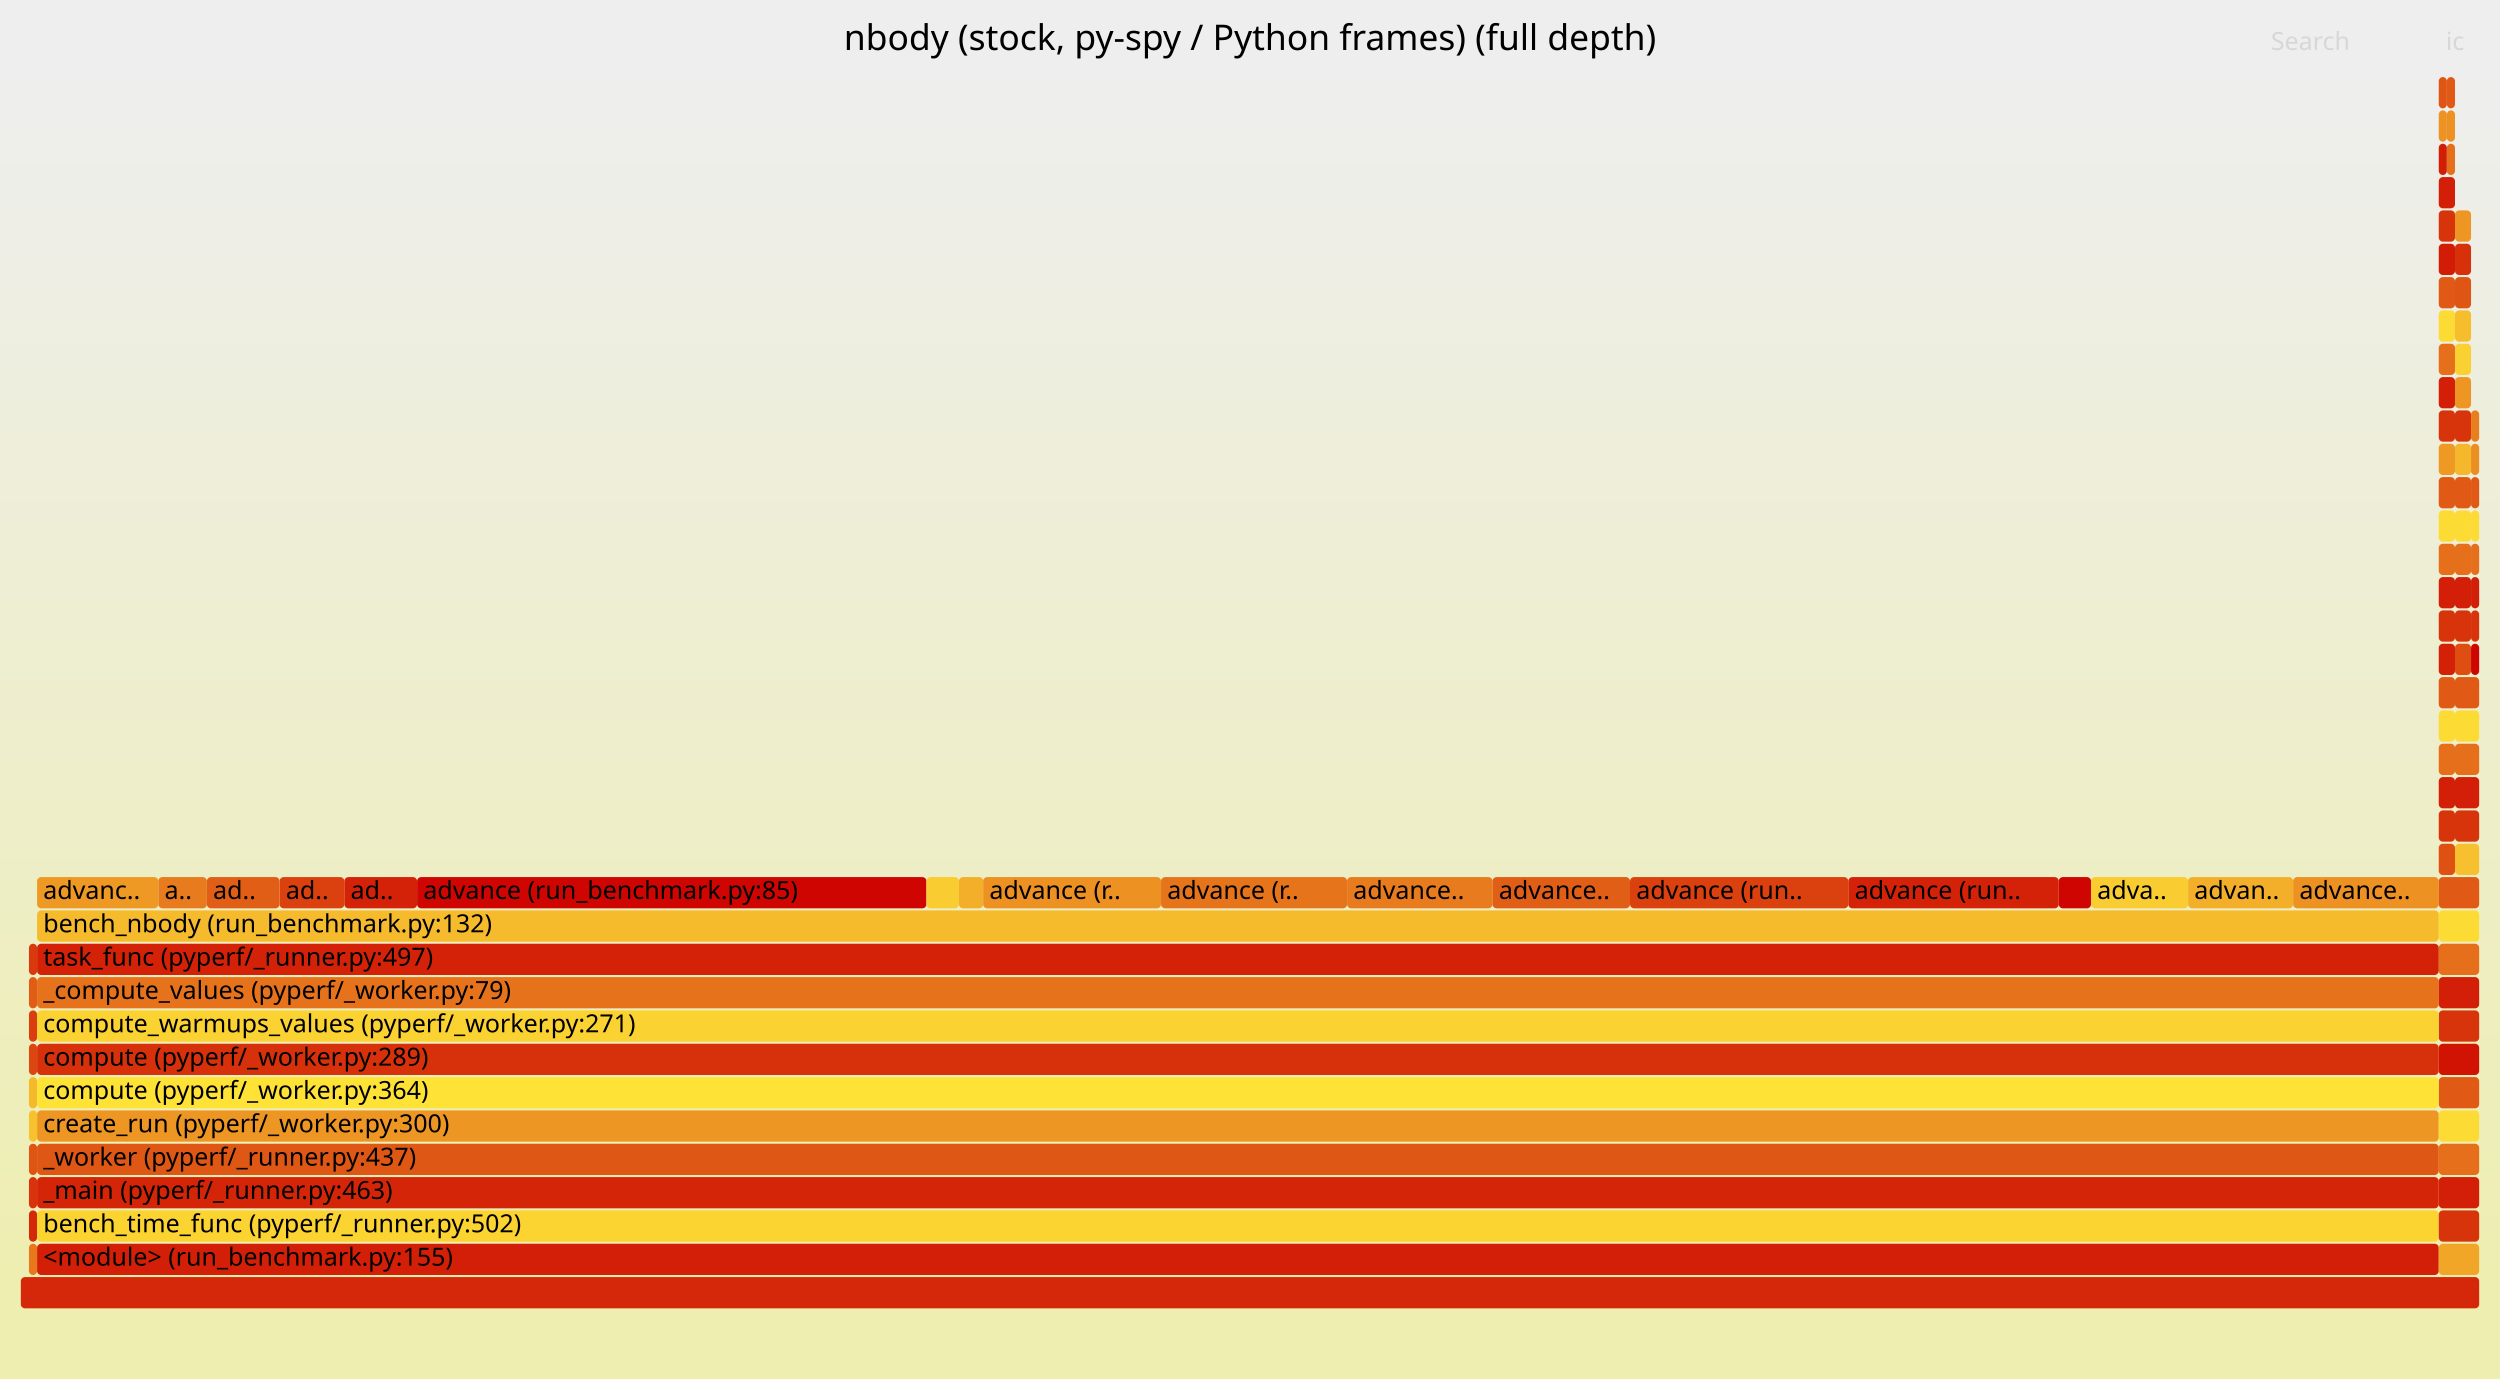
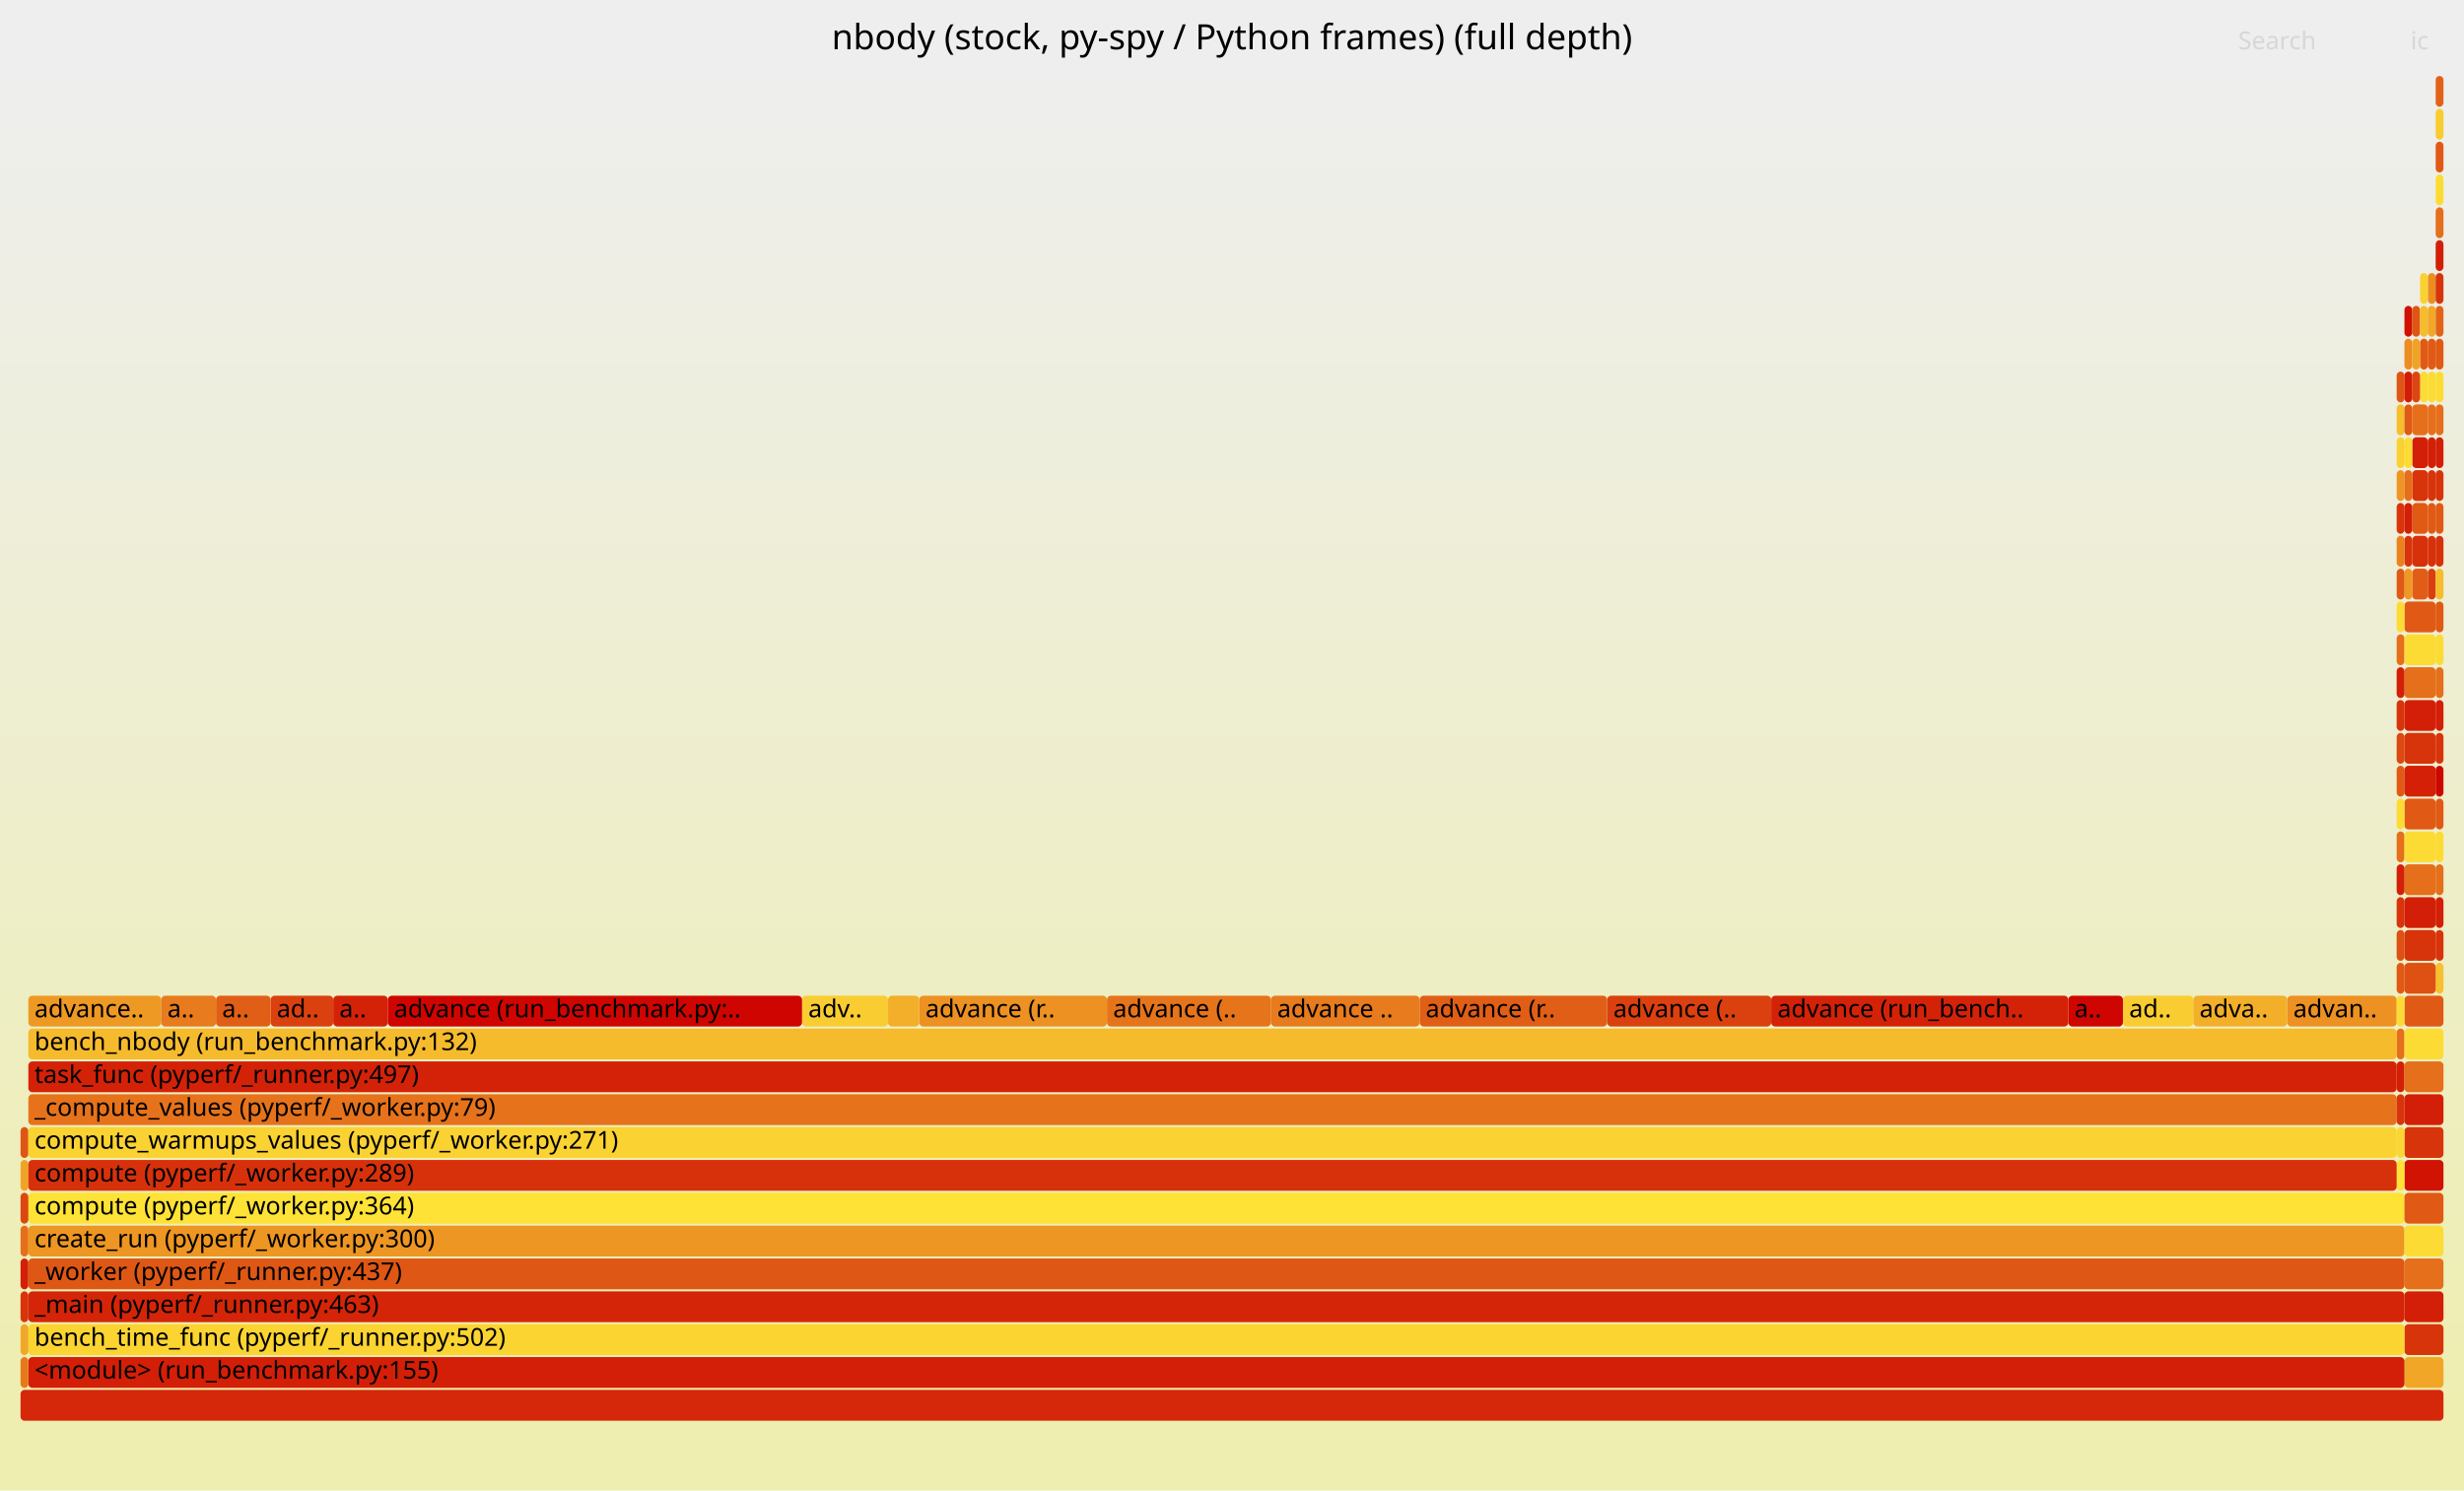
- <svg xmlns="http://www.w3.org/2000/svg" version="1.1" width="1200" height="662" viewBox="0 0 1200 662">
+ <svg xmlns="http://www.w3.org/2000/svg" version="1.1" width="1200" height="726" viewBox="0 0 1200 726">
  <defs>
    <linearGradient id="background" y1="0" y2="1" x1="0" x2="0">
      <stop stop-color="#eeeeee" offset="5%" />
      <stop stop-color="#eeeeb0" offset="95%" />
    </linearGradient>
  </defs>
  <style type="text/css">
	text { font-family:Verdana; font-size:12px; fill:rgb(0,0,0); }
	#search, #ignorecase { opacity:0.1; cursor:pointer; }
	#search:hover, #search.show, #ignorecase:hover, #ignorecase.show { opacity:1; }
	#subtitle { text-anchor:middle; font-color:rgb(160,160,160); }
	#title { text-anchor:middle; font-size:17px}
	#unzoom { cursor:pointer; }
	#frames &gt; *:hover { stroke:black; stroke-width:0.5; cursor:pointer; }
	.hide { display:none; }
	.parent { opacity:0.5; }
</style>
-   <rect x="0.0" y="0" width="1200.0" height="662.0" fill="url(#background)" />
+   <rect x="0.0" y="0" width="1200.0" height="726.0" fill="url(#background)" />
  <text id="title" x="600.00" y="24">nbody (stock, py-spy / Python frames) (full depth)</text>
-   <text id="details" x="10.00" y="645"> </text>
+   <text id="details" x="10.00" y="709"> </text>
  <text id="unzoom" x="10.00" y="24" class="hide">Reset Zoom</text>
  <text id="search" x="1090.00" y="24">Search</text>
  <text id="ignorecase" x="1174.00" y="24">ic</text>
-   <text id="matched" x="1090.00" y="645"> </text>
+   <text id="matched" x="1090.00" y="709"> </text>
  <g id="frames">
    <g>
-       <rect x="1170.6" y="133" width="7.8" height="15.0" fill="rgb(224,90,21)" rx="2" ry="2" />
-       <text x="1173.59" y="143.5" />
-     </g>
-     <g>
-       <rect x="1170.6" y="341" width="7.8" height="15.0" fill="rgb(252,220,52)" rx="2" ry="2" />
-       <text x="1173.59" y="351.5" />
-     </g>
-     <g>
-       <rect x="13.9" y="581" width="3.9" height="15.0" fill="rgb(213,40,9)" rx="2" ry="2" />
-       <text x="16.88" y="591.5" />
-     </g>
-     <g>
-       <rect x="134.2" y="421" width="31.1" height="15.0" fill="rgb(219,64,15)" rx="2" ry="2" />
-       <text x="137.21" y="431.5">ad..</text>
-     </g>
-     <g>
-       <rect x="1178.4" y="117" width="7.7" height="15.0" fill="rgb(215,49,11)" rx="2" ry="2" />
-       <text x="1181.36" y="127.5" />
-     </g>
-     <g>
-       <rect x="1170.6" y="69" width="3.9" height="15.0" fill="rgb(211,30,7)" rx="2" ry="2" />
-       <text x="1173.59" y="79.5" />
-     </g>
-     <g>
-       <rect x="1170.6" y="165" width="7.8" height="15.0" fill="rgb(229,111,26)" rx="2" ry="2" />
-       <text x="1173.59" y="175.5" />
-     </g>
-     <g>
-       <rect x="1170.6" y="101" width="7.8" height="15.0" fill="rgb(216,52,12)" rx="2" ry="2" />
-       <text x="1173.59" y="111.5" />
-     </g>
-     <g>
-       <rect x="1170.6" y="277" width="7.8" height="15.0" fill="rgb(211,31,7)" rx="2" ry="2" />
-       <text x="1173.59" y="287.5" />
-     </g>
-     <g>
-       <rect x="1170.6" y="453" width="19.4" height="15.0" fill="rgb(229,111,26)" rx="2" ry="2" />
-       <text x="1173.59" y="463.5" />
-     </g>
-     <g>
-       <rect x="1170.6" y="501" width="19.4" height="15.0" fill="rgb(209,19,4)" rx="2" ry="2" />
-       <text x="1173.59" y="511.5" />
-     </g>
-     <g>
-       <rect x="1178.4" y="293" width="7.7" height="15.0" fill="rgb(216,52,12)" rx="2" ry="2" />
-       <text x="1181.36" y="303.5" />
-     </g>
-     <g>
-       <rect x="13.9" y="597" width="3.9" height="15.0" fill="rgb(231,120,28)" rx="2" ry="2" />
-       <text x="16.88" y="607.5" />
-     </g>
-     <g>
-       <rect x="1170.6" y="53" width="3.9" height="15.0" fill="rgb(237,147,35)" rx="2" ry="2" />
-       <text x="1173.59" y="63.5" />
-     </g>
-     <g>
-       <rect x="1170.6" y="517" width="19.4" height="15.0" fill="rgb(224,90,21)" rx="2" ry="2" />
-       <text x="1173.59" y="527.5" />
-     </g>
-     <g>
-       <rect x="1186.1" y="293" width="3.9" height="15.0" fill="rgb(216,52,12)" rx="2" ry="2" />
-       <text x="1189.12" y="303.5" />
-     </g>
-     <g>
-       <rect x="17.8" y="469" width="1152.8" height="15.0" fill="rgb(230,115,27)" rx="2" ry="2" />
-       <text x="20.76" y="479.5">_compute_values (pyperf/_worker.py:79)</text>
-     </g>
-     <g>
-       <rect x="17.8" y="533" width="1152.8" height="15.0" fill="rgb(237,150,35)" rx="2" ry="2" />
-       <text x="20.76" y="543.5">create_run (pyperf/_worker.py:300)</text>
-     </g>
-     <g>
-       <rect x="13.9" y="533" width="3.9" height="15.0" fill="rgb(247,194,46)" rx="2" ry="2" />
-       <text x="16.88" y="543.5" />
-     </g>
-     <g>
-       <rect x="200.2" y="421" width="244.5" height="15.0" fill="rgb(206,5,1)" rx="2" ry="2" />
-       <text x="203.20" y="431.5">advance (run_benchmark.py:85)</text>
-     </g>
-     <g>
-       <rect x="557.3" y="421" width="89.3" height="15.0" fill="rgb(230,116,27)" rx="2" ry="2" />
-       <text x="560.30" y="431.5">advance (r..</text>
-     </g>
-     <g>
-       <rect x="782.4" y="421" width="104.8" height="15.0" fill="rgb(219,64,15)" rx="2" ry="2" />
-       <text x="785.43" y="431.5">advance (run..</text>
-     </g>
-     <g>
-       <rect x="471.9" y="421" width="85.4" height="15.0" fill="rgb(236,145,34)" rx="2" ry="2" />
-       <text x="474.91" y="431.5">advance (r..</text>
-     </g>
-     <g>
-       <rect x="988.2" y="421" width="15.5" height="15.0" fill="rgb(206,5,1)" rx="2" ry="2" />
-       <text x="991.16" y="431.5" />
-     </g>
-     <g>
-       <rect x="1170.6" y="325" width="7.8" height="15.0" fill="rgb(224,90,21)" rx="2" ry="2" />
-       <text x="1173.59" y="335.5" />
-     </g>
-     <g>
-       <rect x="1170.6" y="549" width="19.4" height="15.0" fill="rgb(229,111,26)" rx="2" ry="2" />
-       <text x="1173.59" y="559.5" />
-     </g>
-     <g>
-       <rect x="13.9" y="469" width="3.9" height="15.0" fill="rgb(225,93,22)" rx="2" ry="2" />
-       <text x="16.88" y="479.5" />
-     </g>
-     <g>
-       <rect x="17.8" y="437" width="1152.8" height="15.0" fill="rgb(245,187,44)" rx="2" ry="2" />
-       <text x="20.76" y="447.5">bench_nbody (run_benchmark.py:132)</text>
-     </g>
-     <g>
-       <rect x="13.9" y="517" width="3.9" height="15.0" fill="rgb(245,185,44)" rx="2" ry="2" />
-       <text x="16.88" y="527.5" />
-     </g>
-     <g>
-       <rect x="1186.1" y="229" width="3.9" height="15.0" fill="rgb(224,90,21)" rx="2" ry="2" />
-       <text x="1189.12" y="239.5" />
-     </g>
-     <g>
-       <rect x="1100.7" y="421" width="69.9" height="15.0" fill="rgb(236,145,34)" rx="2" ry="2" />
-       <text x="1103.72" y="431.5">advance..</text>
-     </g>
-     <g>
-       <rect x="1178.4" y="325" width="11.6" height="15.0" fill="rgb(224,90,21)" rx="2" ry="2" />
-       <text x="1181.36" y="335.5" />
-     </g>
-     <g>
-       <rect x="460.3" y="421" width="11.6" height="15.0" fill="rgb(243,175,41)" rx="2" ry="2" />
-       <text x="463.26" y="431.5" />
-     </g>
-     <g>
-       <rect x="17.8" y="597" width="1152.8" height="15.0" fill="rgb(211,31,7)" rx="2" ry="2" />
-       <text x="20.76" y="607.5">&lt;module&gt; (run_benchmark.py:155)</text>
-     </g>
-     <g>
-       <rect x="1170.6" y="389" width="7.8" height="15.0" fill="rgb(216,52,12)" rx="2" ry="2" />
-       <text x="1173.59" y="399.5" />
-     </g>
-     <g>
-       <rect x="1178.4" y="309" width="7.7" height="15.0" fill="rgb(222,78,18)" rx="2" ry="2" />
-       <text x="1181.36" y="319.5" />
-     </g>
-     <g>
-       <rect x="1186.1" y="245" width="3.9" height="15.0" fill="rgb(252,220,52)" rx="2" ry="2" />
-       <text x="1189.12" y="255.5" />
-     </g>
-     <g>
-       <rect x="1178.4" y="373" width="11.6" height="15.0" fill="rgb(211,31,7)" rx="2" ry="2" />
-       <text x="1181.36" y="383.5" />
-     </g>
-     <g>
-       <rect x="887.2" y="421" width="101.0" height="15.0" fill="rgb(212,34,8)" rx="2" ry="2" />
-       <text x="890.24" y="431.5">advance (run..</text>
-     </g>
-     <g>
-       <rect x="1170.6" y="229" width="7.8" height="15.0" fill="rgb(224,90,21)" rx="2" ry="2" />
-       <text x="1173.59" y="239.5" />
-     </g>
-     <g>
-       <rect x="13.9" y="565" width="3.9" height="15.0" fill="rgb(216,51,12)" rx="2" ry="2" />
-       <text x="16.88" y="575.5" />
-     </g>
-     <g>
-       <rect x="1174.5" y="53" width="3.9" height="15.0" fill="rgb(236,145,34)" rx="2" ry="2" />
-       <text x="1177.47" y="63.5" />
-     </g>
-     <g>
-       <rect x="17.8" y="549" width="1152.8" height="15.0" fill="rgb(223,87,20)" rx="2" ry="2" />
-       <text x="20.76" y="559.5">_worker (pyperf/_runner.py:437)</text>
-     </g>
-     <g>
-       <rect x="1170.6" y="485" width="19.4" height="15.0" fill="rgb(216,52,12)" rx="2" ry="2" />
-       <text x="1173.59" y="495.5" />
-     </g>
-     <g>
-       <rect x="1178.4" y="277" width="7.7" height="15.0" fill="rgb(211,31,7)" rx="2" ry="2" />
-       <text x="1181.36" y="287.5" />
-     </g>
-     <g>
-       <rect x="1170.6" y="469" width="19.4" height="15.0" fill="rgb(211,31,7)" rx="2" ry="2" />
-       <text x="1173.59" y="479.5" />
-     </g>
-     <g>
-       <rect x="1178.4" y="389" width="11.6" height="15.0" fill="rgb(216,52,12)" rx="2" ry="2" />
-       <text x="1181.36" y="399.5" />
-     </g>
-     <g>
-       <rect x="1170.6" y="373" width="7.8" height="15.0" fill="rgb(211,31,7)" rx="2" ry="2" />
-       <text x="1173.59" y="383.5" />
-     </g>
-     <g>
-       <rect x="17.8" y="565" width="1152.8" height="15.0" fill="rgb(213,37,8)" rx="2" ry="2" />
-       <text x="20.76" y="575.5">_main (pyperf/_runner.py:463)</text>
-     </g>
-     <g>
-       <rect x="1178.4" y="133" width="7.7" height="15.0" fill="rgb(223,86,20)" rx="2" ry="2" />
-       <text x="1181.36" y="143.5" />
-     </g>
-     <g>
-       <rect x="13.9" y="485" width="3.9" height="15.0" fill="rgb(218,62,14)" rx="2" ry="2" />
-       <text x="16.88" y="495.5" />
-     </g>
-     <g>
-       <rect x="1178.4" y="261" width="7.7" height="15.0" fill="rgb(229,111,26)" rx="2" ry="2" />
-       <text x="1181.36" y="271.5" />
-     </g>
-     <g>
-       <rect x="17.8" y="501" width="1152.8" height="15.0" fill="rgb(215,49,11)" rx="2" ry="2" />
-       <text x="20.76" y="511.5">compute (pyperf/_worker.py:289)</text>
-     </g>
-     <g>
-       <rect x="76.0" y="421" width="23.3" height="15.0" fill="rgb(231,123,29)" rx="2" ry="2" />
-       <text x="78.99" y="431.5">a..</text>
-     </g>
-     <g>
-       <rect x="1170.6" y="197" width="7.8" height="15.0" fill="rgb(216,52,12)" rx="2" ry="2" />
-       <text x="1173.59" y="207.5" />
-     </g>
-     <g>
-       <rect x="1178.4" y="245" width="7.7" height="15.0" fill="rgb(252,220,52)" rx="2" ry="2" />
-       <text x="1181.36" y="255.5" />
-     </g>
-     <g>
-       <rect x="1178.4" y="213" width="7.7" height="15.0" fill="rgb(245,184,44)" rx="2" ry="2" />
-       <text x="1181.36" y="223.5" />
-     </g>
-     <g>
-       <rect x="1170.6" y="437" width="19.4" height="15.0" fill="rgb(252,220,52)" rx="2" ry="2" />
-       <text x="1173.59" y="447.5" />
-     </g>
-     <g>
-       <rect x="646.6" y="421" width="69.8" height="15.0" fill="rgb(231,123,29)" rx="2" ry="2" />
-       <text x="649.58" y="431.5">advance..</text>
-     </g>
-     <g>
-       <rect x="1178.4" y="165" width="7.7" height="15.0" fill="rgb(250,209,50)" rx="2" ry="2" />
-       <text x="1181.36" y="175.5" />
-     </g>
-     <g>
-       <rect x="17.8" y="453" width="1152.8" height="15.0" fill="rgb(212,34,8)" rx="2" ry="2" />
-       <text x="20.76" y="463.5">task_func (pyperf/_runner.py:497)</text>
-     </g>
-     <g>
-       <rect x="1178.4" y="341" width="11.6" height="15.0" fill="rgb(252,220,52)" rx="2" ry="2" />
-       <text x="1181.36" y="351.5" />
-     </g>
-     <g>
-       <rect x="1170.6" y="85" width="7.8" height="15.0" fill="rgb(211,31,7)" rx="2" ry="2" />
-       <text x="1173.59" y="95.5" />
-     </g>
-     <g>
-       <rect x="1170.6" y="405" width="7.8" height="15.0" fill="rgb(222,81,19)" rx="2" ry="2" />
-       <text x="1173.59" y="415.5" />
-     </g>
-     <g>
-       <rect x="1186.1" y="277" width="3.9" height="15.0" fill="rgb(211,31,7)" rx="2" ry="2" />
-       <text x="1189.12" y="287.5" />
-     </g>
-     <g>
-       <rect x="1174.5" y="69" width="3.9" height="15.0" fill="rgb(229,111,26)" rx="2" ry="2" />
-       <text x="1177.47" y="79.5" />
-     </g>
-     <g>
-       <rect x="1186.1" y="309" width="3.9" height="15.0" fill="rgb(206,6,1)" rx="2" ry="2" />
-       <text x="1189.12" y="319.5" />
-     </g>
-     <g>
-       <rect x="1170.6" y="357" width="7.8" height="15.0" fill="rgb(229,111,26)" rx="2" ry="2" />
-       <text x="1173.59" y="367.5" />
-     </g>
-     <g>
-       <rect x="1170.6" y="245" width="7.8" height="15.0" fill="rgb(252,220,52)" rx="2" ry="2" />
-       <text x="1173.59" y="255.5" />
-     </g>
-     <g>
-       <rect x="1186.1" y="261" width="3.9" height="15.0" fill="rgb(229,111,26)" rx="2" ry="2" />
-       <text x="1189.12" y="271.5" />
-     </g>
-     <g>
-       <rect x="1170.6" y="261" width="7.8" height="15.0" fill="rgb(229,111,26)" rx="2" ry="2" />
-       <text x="1173.59" y="271.5" />
-     </g>
-     <g>
-       <rect x="17.8" y="485" width="1152.8" height="15.0" fill="rgb(250,210,50)" rx="2" ry="2" />
-       <text x="20.76" y="495.5">compute_warmups_values (pyperf/_worker.py:271)</text>
-     </g>
-     <g>
-       <rect x="1170.6" y="37" width="3.9" height="15.0" fill="rgb(223,85,20)" rx="2" ry="2" />
-       <text x="1173.59" y="47.5" />
-     </g>
-     <g>
-       <rect x="444.7" y="421" width="15.6" height="15.0" fill="rgb(249,205,49)" rx="2" ry="2" />
-       <text x="447.74" y="431.5" />
-     </g>
-     <g>
-       <rect x="1174.5" y="37" width="3.9" height="15.0" fill="rgb(224,90,21)" rx="2" ry="2" />
-       <text x="1177.47" y="47.5" />
-     </g>
-     <g>
-       <rect x="1178.4" y="197" width="7.7" height="15.0" fill="rgb(216,52,12)" rx="2" ry="2" />
-       <text x="1181.36" y="207.5" />
-     </g>
-     <g>
-       <rect x="1186.1" y="197" width="3.9" height="15.0" fill="rgb(232,127,30)" rx="2" ry="2" />
-       <text x="1189.12" y="207.5" />
-     </g>
-     <g>
-       <rect x="1003.7" y="421" width="46.6" height="15.0" fill="rgb(249,205,49)" rx="2" ry="2" />
-       <text x="1006.68" y="431.5">adva..</text>
-     </g>
-     <g>
-       <rect x="1170.6" y="293" width="7.8" height="15.0" fill="rgb(216,52,12)" rx="2" ry="2" />
-       <text x="1173.59" y="303.5" />
-     </g>
-     <g>
-       <rect x="1170.6" y="597" width="19.4" height="15.0" fill="rgb(241,166,39)" rx="2" ry="2" />
-       <text x="1173.59" y="607.5" />
-     </g>
-     <g>
-       <rect x="1170.6" y="213" width="7.8" height="15.0" fill="rgb(238,153,36)" rx="2" ry="2" />
-       <text x="1173.59" y="223.5" />
-     </g>
-     <g>
-       <rect x="1178.4" y="229" width="7.7" height="15.0" fill="rgb(224,90,21)" rx="2" ry="2" />
-       <text x="1181.36" y="239.5" />
-     </g>
-     <g>
-       <rect x="13.9" y="453" width="3.9" height="15.0" fill="rgb(217,57,13)" rx="2" ry="2" />
-       <text x="16.88" y="463.5" />
-     </g>
-     <g>
-       <rect x="1178.4" y="101" width="7.7" height="15.0" fill="rgb(237,150,35)" rx="2" ry="2" />
-       <text x="1181.36" y="111.5" />
-     </g>
-     <g>
-       <rect x="13.9" y="501" width="3.9" height="15.0" fill="rgb(220,70,16)" rx="2" ry="2" />
-       <text x="16.88" y="511.5" />
-     </g>
-     <g>
-       <rect x="13.9" y="549" width="3.9" height="15.0" fill="rgb(223,85,20)" rx="2" ry="2" />
-       <text x="16.88" y="559.5" />
-     </g>
-     <g>
-       <rect x="1178.4" y="357" width="11.6" height="15.0" fill="rgb(229,111,26)" rx="2" ry="2" />
-       <text x="1181.36" y="367.5" />
-     </g>
-     <g>
-       <rect x="17.8" y="581" width="1152.8" height="15.0" fill="rgb(251,212,50)" rx="2" ry="2" />
-       <text x="20.76" y="591.5">bench_time_func (pyperf/_runner.py:502)</text>
-     </g>
-     <g>
-       <rect x="17.8" y="421" width="58.2" height="15.0" fill="rgb(238,153,36)" rx="2" ry="2" />
-       <text x="20.76" y="431.5">advanc..</text>
-     </g>
-     <g>
-       <rect x="1170.6" y="117" width="7.8" height="15.0" fill="rgb(211,28,6)" rx="2" ry="2" />
-       <text x="1173.59" y="127.5" />
-     </g>
-     <g>
-       <rect x="1170.6" y="149" width="7.8" height="15.0" fill="rgb(252,220,52)" rx="2" ry="2" />
-       <text x="1173.59" y="159.5" />
-     </g>
-     <g>
-       <rect x="1186.1" y="213" width="3.9" height="15.0" fill="rgb(236,143,34)" rx="2" ry="2" />
-       <text x="1189.12" y="223.5" />
-     </g>
-     <g>
-       <rect x="1170.6" y="565" width="19.4" height="15.0" fill="rgb(211,31,7)" rx="2" ry="2" />
-       <text x="1173.59" y="575.5" />
-     </g>
-     <g>
-       <rect x="1178.4" y="181" width="7.7" height="15.0" fill="rgb(237,150,35)" rx="2" ry="2" />
-       <text x="1181.36" y="191.5" />
-     </g>
-     <g>
-       <rect x="17.8" y="517" width="1152.8" height="15.0" fill="rgb(254,227,54)" rx="2" ry="2" />
-       <text x="20.76" y="527.5">compute (pyperf/_worker.py:364)</text>
-     </g>
-     <g>
-       <rect x="165.3" y="421" width="34.9" height="15.0" fill="rgb(212,34,8)" rx="2" ry="2" />
-       <text x="168.26" y="431.5">ad..</text>
-     </g>
-     <g>
-       <rect x="1170.6" y="181" width="7.8" height="15.0" fill="rgb(211,31,7)" rx="2" ry="2" />
-       <text x="1173.59" y="191.5" />
-     </g>
-     <g>
-       <rect x="10.0" y="613" width="1180.0" height="15.0" fill="rgb(213,39,9)" rx="2" ry="2" />
+       <rect x="10.0" y="629" width="3.8" height="15.0" fill="rgb(216,52,12)" rx="2" ry="2" />
+       <text x="13.00" y="639.5" />
+     </g>
+     <g>
+       <rect x="1113.9" y="485" width="53.3" height="15.0" fill="rgb(236,145,34)" rx="2" ry="2" />
+       <text x="1116.87" y="495.5">advan..</text>
+     </g>
+     <g>
+       <rect x="1174.8" y="213" width="7.6" height="15.0" fill="rgb(211,31,7)" rx="2" ry="2" />
+       <text x="1177.77" y="223.5" />
+     </g>
+     <g>
+       <rect x="1167.2" y="357" width="3.8" height="15.0" fill="rgb(220,72,17)" rx="2" ry="2" />
+       <text x="1170.16" y="367.5" />
+     </g>
+     <g>
+       <rect x="10.0" y="597" width="3.8" height="15.0" fill="rgb(229,111,26)" rx="2" ry="2" />
+       <text x="13.00" y="607.5" />
+     </g>
+     <g>
+       <rect x="1182.4" y="213" width="3.8" height="15.0" fill="rgb(211,31,7)" rx="2" ry="2" />
+       <text x="1185.39" y="223.5" />
+     </g>
+     <g>
+       <rect x="1171.0" y="165" width="3.8" height="15.0" fill="rgb(235,141,33)" rx="2" ry="2" />
+       <text x="1173.97" y="175.5" />
+     </g>
+     <g>
+       <rect x="10.0" y="677" width="1180.0" height="15.0" fill="rgb(213,39,9)" rx="2" ry="2" />
+       <text x="13.00" y="687.5" />
+     </g>
+     <g>
+       <rect x="1186.2" y="293" width="3.8" height="15.0" fill="rgb(224,90,21)" rx="2" ry="2" />
+       <text x="1189.19" y="303.5" />
+     </g>
+     <g>
+       <rect x="1178.6" y="181" width="3.8" height="15.0" fill="rgb(252,220,52)" rx="2" ry="2" />
+       <text x="1181.58" y="191.5" />
+     </g>
+     <g>
+       <rect x="162.3" y="485" width="26.6" height="15.0" fill="rgb(212,34,8)" rx="2" ry="2" />
+       <text x="165.26" y="495.5">a..</text>
+     </g>
+     <g>
+       <rect x="1171.0" y="453" width="15.2" height="15.0" fill="rgb(216,52,12)" rx="2" ry="2" />
+       <text x="1173.97" y="463.5" />
+     </g>
+     <g>
+       <rect x="13.8" y="533" width="1153.4" height="15.0" fill="rgb(230,115,27)" rx="2" ry="2" />
+       <text x="16.81" y="543.5">_compute_values (pyperf/_worker.py:79)</text>
+     </g>
+     <g>
+       <rect x="1171.0" y="421" width="15.2" height="15.0" fill="rgb(229,111,26)" rx="2" ry="2" />
+       <text x="1173.97" y="431.5" />
+     </g>
+     <g>
+       <rect x="1167.2" y="245" width="3.8" height="15.0" fill="rgb(216,52,12)" rx="2" ry="2" />
+       <text x="1170.16" y="255.5" />
+     </g>
+     <g>
+       <rect x="1182.4" y="245" width="3.8" height="15.0" fill="rgb(224,90,21)" rx="2" ry="2" />
+       <text x="1185.39" y="255.5" />
+     </g>
+     <g>
+       <rect x="13.8" y="581" width="1157.2" height="15.0" fill="rgb(254,227,54)" rx="2" ry="2" />
+       <text x="16.81" y="591.5">compute (pyperf/_worker.py:364)</text>
+     </g>
+     <g>
+       <rect x="1171.0" y="149" width="3.8" height="15.0" fill="rgb(208,17,4)" rx="2" ry="2" />
+       <text x="1173.97" y="159.5" />
+     </g>
+     <g>
+       <rect x="1167.2" y="309" width="3.8" height="15.0" fill="rgb(229,111,26)" rx="2" ry="2" />
+       <text x="1170.16" y="319.5" />
+     </g>
+     <g>
+       <rect x="1186.2" y="373" width="3.8" height="15.0" fill="rgb(206,6,1)" rx="2" ry="2" />
+       <text x="1189.19" y="383.5" />
+     </g>
+     <g>
+       <rect x="782.7" y="485" width="79.9" height="15.0" fill="rgb(219,64,15)" rx="2" ry="2" />
+       <text x="785.71" y="495.5">advance (..</text>
+     </g>
+     <g>
+       <rect x="1186.2" y="101" width="3.8" height="15.0" fill="rgb(229,111,26)" rx="2" ry="2" />
+       <text x="1189.19" y="111.5" />
+     </g>
+     <g>
+       <rect x="10.0" y="549" width="3.8" height="15.0" fill="rgb(223,85,20)" rx="2" ry="2" />
+       <text x="13.00" y="559.5" />
+     </g>
+     <g>
+       <rect x="1171.0" y="645" width="19.0" height="15.0" fill="rgb(216,52,12)" rx="2" ry="2" />
+       <text x="1173.97" y="655.5" />
+     </g>
+     <g>
+       <rect x="1171.0" y="309" width="15.2" height="15.0" fill="rgb(252,220,52)" rx="2" ry="2" />
+       <text x="1173.97" y="319.5" />
+     </g>
+     <g>
+       <rect x="1171.0" y="549" width="19.0" height="15.0" fill="rgb(216,52,12)" rx="2" ry="2" />
+       <text x="1173.97" y="559.5" />
+     </g>
+     <g>
+       <rect x="1167.2" y="469" width="3.8" height="15.0" fill="rgb(224,90,21)" rx="2" ry="2" />
+       <text x="1170.16" y="479.5" />
+     </g>
+     <g>
+       <rect x="13.8" y="645" width="1157.2" height="15.0" fill="rgb(251,212,50)" rx="2" ry="2" />
+       <text x="16.81" y="655.5">bench_time_func (pyperf/_runner.py:502)</text>
+     </g>
+     <g>
+       <rect x="1171.0" y="661" width="19.0" height="15.0" fill="rgb(241,166,39)" rx="2" ry="2" />
+       <text x="1173.97" y="671.5" />
+     </g>
+     <g>
+       <rect x="1171.0" y="485" width="19.0" height="15.0" fill="rgb(224,90,21)" rx="2" ry="2" />
+       <text x="1173.97" y="495.5" />
+     </g>
+     <g>
+       <rect x="1171.0" y="389" width="15.2" height="15.0" fill="rgb(224,90,21)" rx="2" ry="2" />
+       <text x="1173.97" y="399.5" />
+     </g>
+     <g>
+       <rect x="1171.0" y="325" width="15.2" height="15.0" fill="rgb(229,111,26)" rx="2" ry="2" />
+       <text x="1173.97" y="335.5" />
+     </g>
+     <g>
+       <rect x="131.8" y="485" width="30.5" height="15.0" fill="rgb(219,64,15)" rx="2" ry="2" />
+       <text x="134.81" y="495.5">ad..</text>
+     </g>
+     <g>
+       <rect x="539.1" y="485" width="79.9" height="15.0" fill="rgb(230,116,27)" rx="2" ry="2" />
+       <text x="542.10" y="495.5">advance (..</text>
+     </g>
+     <g>
+       <rect x="1186.2" y="421" width="3.8" height="15.0" fill="rgb(229,111,26)" rx="2" ry="2" />
+       <text x="1189.19" y="431.5" />
+     </g>
+     <g>
+       <rect x="1171.0" y="341" width="15.2" height="15.0" fill="rgb(211,31,7)" rx="2" ry="2" />
+       <text x="1173.97" y="351.5" />
+     </g>
+     <g>
+       <rect x="1167.2" y="517" width="3.8" height="15.0" fill="rgb(211,31,7)" rx="2" ry="2" />
+       <text x="1170.16" y="527.5" />
+     </g>
+     <g>
+       <rect x="1167.2" y="421" width="3.8" height="15.0" fill="rgb(211,31,7)" rx="2" ry="2" />
+       <text x="1170.16" y="431.5" />
+     </g>
+     <g>
+       <rect x="1033.9" y="485" width="34.3" height="15.0" fill="rgb(249,205,49)" rx="2" ry="2" />
+       <text x="1036.94" y="495.5">ad..</text>
+     </g>
+     <g>
+       <rect x="1182.4" y="229" width="3.8" height="15.0" fill="rgb(216,52,12)" rx="2" ry="2" />
+       <text x="1185.39" y="239.5" />
+     </g>
+     <g>
+       <rect x="1167.2" y="533" width="3.8" height="15.0" fill="rgb(216,52,12)" rx="2" ry="2" />
+       <text x="1170.16" y="543.5" />
+     </g>
+     <g>
+       <rect x="1174.8" y="149" width="3.8" height="15.0" fill="rgb(223,85,20)" rx="2" ry="2" />
+       <text x="1177.77" y="159.5" />
+     </g>
+     <g>
+       <rect x="1186.2" y="229" width="3.8" height="15.0" fill="rgb(216,52,12)" rx="2" ry="2" />
+       <text x="1189.19" y="239.5" />
+     </g>
+     <g>
+       <rect x="1186.2" y="389" width="3.8" height="15.0" fill="rgb(224,90,21)" rx="2" ry="2" />
+       <text x="1189.19" y="399.5" />
+     </g>
+     <g>
+       <rect x="1182.4" y="197" width="3.8" height="15.0" fill="rgb(229,111,26)" rx="2" ry="2" />
+       <text x="1185.39" y="207.5" />
+     </g>
+     <g>
+       <rect x="1186.2" y="453" width="3.8" height="15.0" fill="rgb(216,52,12)" rx="2" ry="2" />
+       <text x="1189.19" y="463.5" />
+     </g>
+     <g>
+       <rect x="10.0" y="613" width="3.8" height="15.0" fill="rgb(211,31,7)" rx="2" ry="2" />
      <text x="13.00" y="623.5" />
    </g>
    <g>
-       <rect x="1170.6" y="533" width="19.4" height="15.0" fill="rgb(252,220,52)" rx="2" ry="2" />
-       <text x="1173.59" y="543.5" />
-     </g>
-     <g>
-       <rect x="1178.4" y="405" width="11.6" height="15.0" fill="rgb(246,192,46)" rx="2" ry="2" />
-       <text x="1181.36" y="415.5" />
-     </g>
-     <g>
-       <rect x="716.4" y="421" width="66.0" height="15.0" fill="rgb(225,94,22)" rx="2" ry="2" />
-       <text x="719.45" y="431.5">advance..</text>
-     </g>
-     <g>
-       <rect x="1050.3" y="421" width="50.4" height="15.0" fill="rgb(243,175,41)" rx="2" ry="2" />
-       <text x="1053.26" y="431.5">advan..</text>
-     </g>
-     <g>
-       <rect x="1178.4" y="149" width="7.7" height="15.0" fill="rgb(246,189,45)" rx="2" ry="2" />
-       <text x="1181.36" y="159.5" />
-     </g>
-     <g>
-       <rect x="1170.6" y="421" width="19.4" height="15.0" fill="rgb(224,90,21)" rx="2" ry="2" />
-       <text x="1173.59" y="431.5" />
-     </g>
-     <g>
-       <rect x="1170.6" y="309" width="7.8" height="15.0" fill="rgb(212,32,7)" rx="2" ry="2" />
-       <text x="1173.59" y="319.5" />
-     </g>
-     <g>
-       <rect x="1170.6" y="581" width="19.4" height="15.0" fill="rgb(216,52,12)" rx="2" ry="2" />
-       <text x="1173.59" y="591.5" />
-     </g>
-     <g>
-       <rect x="99.3" y="421" width="34.9" height="15.0" fill="rgb(225,94,22)" rx="2" ry="2" />
-       <text x="102.28" y="431.5">ad..</text>
+       <rect x="1167.2" y="197" width="3.8" height="15.0" fill="rgb(246,189,45)" rx="2" ry="2" />
+       <text x="1170.16" y="207.5" />
+     </g>
+     <g>
+       <rect x="1186.2" y="469" width="3.8" height="15.0" fill="rgb(246,192,46)" rx="2" ry="2" />
+       <text x="1189.19" y="479.5" />
+     </g>
+     <g>
+       <rect x="105.2" y="485" width="26.6" height="15.0" fill="rgb(225,94,22)" rx="2" ry="2" />
+       <text x="108.16" y="495.5">a..</text>
+     </g>
+     <g>
+       <rect x="1167.2" y="453" width="3.8" height="15.0" fill="rgb(222,80,19)" rx="2" ry="2" />
+       <text x="1170.16" y="463.5" />
+     </g>
+     <g>
+       <rect x="1178.6" y="165" width="3.8" height="15.0" fill="rgb(224,90,21)" rx="2" ry="2" />
+       <text x="1181.58" y="175.5" />
+     </g>
+     <g>
+       <rect x="1174.8" y="181" width="3.8" height="15.0" fill="rgb(220,71,17)" rx="2" ry="2" />
+       <text x="1177.77" y="191.5" />
+     </g>
+     <g>
+       <rect x="1171.0" y="261" width="3.8" height="15.0" fill="rgb(216,52,12)" rx="2" ry="2" />
+       <text x="1173.97" y="271.5" />
+     </g>
+     <g>
+       <rect x="1167.2" y="213" width="3.8" height="15.0" fill="rgb(250,209,50)" rx="2" ry="2" />
+       <text x="1170.16" y="223.5" />
+     </g>
+     <g>
+       <rect x="1186.2" y="261" width="3.8" height="15.0" fill="rgb(215,49,11)" rx="2" ry="2" />
+       <text x="1189.19" y="271.5" />
+     </g>
+     <g>
+       <rect x="1171.0" y="629" width="19.0" height="15.0" fill="rgb(211,31,7)" rx="2" ry="2" />
+       <text x="1173.97" y="639.5" />
+     </g>
+     <g>
+       <rect x="1186.2" y="437" width="3.8" height="15.0" fill="rgb(211,31,7)" rx="2" ry="2" />
+       <text x="1189.19" y="447.5" />
+     </g>
+     <g>
+       <rect x="1182.4" y="133" width="3.8" height="15.0" fill="rgb(235,141,33)" rx="2" ry="2" />
+       <text x="1185.39" y="143.5" />
+     </g>
+     <g>
+       <rect x="10.0" y="645" width="3.8" height="15.0" fill="rgb(241,168,40)" rx="2" ry="2" />
+       <text x="13.00" y="655.5" />
+     </g>
+     <g>
+       <rect x="1186.2" y="197" width="3.8" height="15.0" fill="rgb(229,111,26)" rx="2" ry="2" />
+       <text x="1189.19" y="207.5" />
+     </g>
+     <g>
+       <rect x="1167.2" y="501" width="3.8" height="15.0" fill="rgb(229,111,26)" rx="2" ry="2" />
+       <text x="1170.16" y="511.5" />
+     </g>
+     <g>
+       <rect x="1167.2" y="341" width="3.8" height="15.0" fill="rgb(216,52,12)" rx="2" ry="2" />
+       <text x="1170.16" y="351.5" />
+     </g>
+     <g>
+       <rect x="1167.2" y="325" width="3.8" height="15.0" fill="rgb(211,31,7)" rx="2" ry="2" />
+       <text x="1170.16" y="335.5" />
+     </g>
+     <g>
+       <rect x="1007.3" y="485" width="26.6" height="15.0" fill="rgb(206,5,1)" rx="2" ry="2" />
+       <text x="1010.29" y="495.5">a..</text>
+     </g>
+     <g>
+       <rect x="1186.2" y="357" width="3.8" height="15.0" fill="rgb(216,52,12)" rx="2" ry="2" />
+       <text x="1189.19" y="367.5" />
+     </g>
+     <g>
+       <rect x="13.8" y="661" width="1157.2" height="15.0" fill="rgb(211,31,7)" rx="2" ry="2" />
+       <text x="16.81" y="671.5">&lt;module&gt; (run_benchmark.py:155)</text>
+     </g>
+     <g>
+       <rect x="1182.4" y="277" width="3.8" height="15.0" fill="rgb(218,63,15)" rx="2" ry="2" />
+       <text x="1185.39" y="287.5" />
+     </g>
+     <g>
+       <rect x="1186.2" y="309" width="3.8" height="15.0" fill="rgb(252,220,52)" rx="2" ry="2" />
+       <text x="1189.19" y="319.5" />
+     </g>
+     <g>
+       <rect x="447.7" y="485" width="91.4" height="15.0" fill="rgb(236,145,34)" rx="2" ry="2" />
+       <text x="450.74" y="495.5">advance (r..</text>
+     </g>
+     <g>
+       <rect x="1167.2" y="549" width="3.8" height="15.0" fill="rgb(251,215,51)" rx="2" ry="2" />
+       <text x="1170.16" y="559.5" />
+     </g>
+     <g>
+       <rect x="1174.8" y="277" width="7.6" height="15.0" fill="rgb(225,93,22)" rx="2" ry="2" />
+       <text x="1177.77" y="287.5" />
+     </g>
+     <g>
+       <rect x="13.8" y="597" width="1157.2" height="15.0" fill="rgb(237,150,35)" rx="2" ry="2" />
+       <text x="16.81" y="607.5">create_run (pyperf/_worker.py:300)</text>
+     </g>
+     <g>
+       <rect x="1174.8" y="245" width="7.6" height="15.0" fill="rgb(224,90,21)" rx="2" ry="2" />
+       <text x="1177.77" y="255.5" />
+     </g>
+     <g>
+       <rect x="1171.0" y="613" width="19.0" height="15.0" fill="rgb(229,111,26)" rx="2" ry="2" />
+       <text x="1173.97" y="623.5" />
+     </g>
+     <g>
+       <rect x="1167.2" y="405" width="3.8" height="15.0" fill="rgb(229,111,26)" rx="2" ry="2" />
+       <text x="1170.16" y="415.5" />
+     </g>
+     <g>
+       <rect x="1186.2" y="69" width="3.8" height="15.0" fill="rgb(224,90,21)" rx="2" ry="2" />
+       <text x="1189.19" y="79.5" />
+     </g>
+     <g>
+       <rect x="1178.6" y="149" width="3.8" height="15.0" fill="rgb(245,188,44)" rx="2" ry="2" />
+       <text x="1181.58" y="159.5" />
+     </g>
+     <g>
+       <rect x="1171.0" y="293" width="15.2" height="15.0" fill="rgb(224,90,21)" rx="2" ry="2" />
+       <text x="1173.97" y="303.5" />
+     </g>
+     <g>
+       <rect x="1186.2" y="165" width="3.8" height="15.0" fill="rgb(224,90,21)" rx="2" ry="2" />
+       <text x="1189.19" y="175.5" />
+     </g>
+     <g>
+       <rect x="1167.2" y="389" width="3.8" height="15.0" fill="rgb(252,220,52)" rx="2" ry="2" />
+       <text x="1170.16" y="399.5" />
+     </g>
+     <g>
+       <rect x="1171.0" y="565" width="19.0" height="15.0" fill="rgb(209,19,4)" rx="2" ry="2" />
+       <text x="1173.97" y="575.5" />
+     </g>
+     <g>
+       <rect x="862.6" y="485" width="144.7" height="15.0" fill="rgb(212,34,8)" rx="2" ry="2" />
+       <text x="865.65" y="495.5">advance (run_bench..</text>
+     </g>
+     <g>
+       <rect x="13.8" y="501" width="1153.4" height="15.0" fill="rgb(245,187,44)" rx="2" ry="2" />
+       <text x="16.81" y="511.5">bench_nbody (run_benchmark.py:132)</text>
+     </g>
+     <g>
+       <rect x="1167.2" y="373" width="3.8" height="15.0" fill="rgb(224,90,21)" rx="2" ry="2" />
+       <text x="1170.16" y="383.5" />
+     </g>
+     <g>
+       <rect x="1174.8" y="197" width="7.6" height="15.0" fill="rgb(229,111,26)" rx="2" ry="2" />
+       <text x="1177.77" y="207.5" />
+     </g>
+     <g>
+       <rect x="1186.2" y="149" width="3.8" height="15.0" fill="rgb(226,99,23)" rx="2" ry="2" />
+       <text x="1189.19" y="159.5" />
+     </g>
+     <g>
+       <rect x="1174.8" y="229" width="7.6" height="15.0" fill="rgb(216,52,12)" rx="2" ry="2" />
+       <text x="1177.77" y="239.5" />
+     </g>
+     <g>
+       <rect x="10.0" y="581" width="3.8" height="15.0" fill="rgb(220,71,17)" rx="2" ry="2" />
+       <text x="13.00" y="591.5" />
+     </g>
+     <g>
+       <rect x="1171.0" y="277" width="3.8" height="15.0" fill="rgb(238,153,36)" rx="2" ry="2" />
+       <text x="1173.97" y="287.5" />
+     </g>
+     <g>
+       <rect x="10.0" y="565" width="3.8" height="15.0" fill="rgb(240,164,39)" rx="2" ry="2" />
+       <text x="13.00" y="575.5" />
+     </g>
+     <g>
+       <rect x="1171.0" y="469" width="15.2" height="15.0" fill="rgb(222,81,19)" rx="2" ry="2" />
+       <text x="1173.97" y="479.5" />
+     </g>
+     <g>
+       <rect x="1167.2" y="293" width="3.8" height="15.0" fill="rgb(252,220,52)" rx="2" ry="2" />
+       <text x="1170.16" y="303.5" />
+     </g>
+     <g>
+       <rect x="1167.2" y="261" width="3.8" height="15.0" fill="rgb(233,130,31)" rx="2" ry="2" />
+       <text x="1170.16" y="271.5" />
+     </g>
+     <g>
+       <rect x="1186.2" y="133" width="3.8" height="15.0" fill="rgb(216,52,12)" rx="2" ry="2" />
+       <text x="1189.19" y="143.5" />
+     </g>
+     <g>
+       <rect x="1182.4" y="181" width="3.8" height="15.0" fill="rgb(252,220,52)" rx="2" ry="2" />
+       <text x="1185.39" y="191.5" />
+     </g>
+     <g>
+       <rect x="1171.0" y="245" width="3.8" height="15.0" fill="rgb(211,31,7)" rx="2" ry="2" />
+       <text x="1173.97" y="255.5" />
+     </g>
+     <g>
+       <rect x="10.0" y="661" width="3.8" height="15.0" fill="rgb(231,120,28)" rx="2" ry="2" />
+       <text x="13.00" y="671.5" />
+     </g>
+     <g>
+       <rect x="1182.4" y="261" width="3.8" height="15.0" fill="rgb(215,49,11)" rx="2" ry="2" />
+       <text x="1185.39" y="271.5" />
+     </g>
+     <g>
+       <rect x="1178.6" y="133" width="3.8" height="15.0" fill="rgb(250,209,50)" rx="2" ry="2" />
+       <text x="1181.58" y="143.5" />
+     </g>
+     <g>
+       <rect x="1068.2" y="485" width="45.7" height="15.0" fill="rgb(243,175,41)" rx="2" ry="2" />
+       <text x="1071.19" y="495.5">adva..</text>
+     </g>
+     <g>
+       <rect x="1186.2" y="117" width="3.8" height="15.0" fill="rgb(211,31,7)" rx="2" ry="2" />
+       <text x="1189.19" y="127.5" />
+     </g>
+     <g>
+       <rect x="1182.4" y="165" width="3.8" height="15.0" fill="rgb(224,90,21)" rx="2" ry="2" />
+       <text x="1185.39" y="175.5" />
+     </g>
+     <g>
+       <rect x="1186.2" y="181" width="3.8" height="15.0" fill="rgb(252,220,52)" rx="2" ry="2" />
+       <text x="1189.19" y="191.5" />
+     </g>
+     <g>
+       <rect x="1167.2" y="229" width="3.8" height="15.0" fill="rgb(237,150,35)" rx="2" ry="2" />
+       <text x="1170.16" y="239.5" />
+     </g>
+     <g>
+       <rect x="390.6" y="485" width="41.9" height="15.0" fill="rgb(249,205,49)" rx="2" ry="2" />
+       <text x="393.65" y="495.5">adv..</text>
+     </g>
+     <g>
+       <rect x="1171.0" y="373" width="15.2" height="15.0" fill="rgb(212,32,7)" rx="2" ry="2" />
+       <text x="1173.97" y="383.5" />
+     </g>
+     <g>
+       <rect x="1186.2" y="53" width="3.8" height="15.0" fill="rgb(249,204,48)" rx="2" ry="2" />
+       <text x="1189.19" y="63.5" />
+     </g>
+     <g>
+       <rect x="1167.2" y="565" width="3.8" height="15.0" fill="rgb(254,227,54)" rx="2" ry="2" />
+       <text x="1170.16" y="575.5" />
+     </g>
+     <g>
+       <rect x="1171.0" y="517" width="19.0" height="15.0" fill="rgb(229,111,26)" rx="2" ry="2" />
+       <text x="1173.97" y="527.5" />
+     </g>
+     <g>
+       <rect x="691.4" y="485" width="91.3" height="15.0" fill="rgb(225,94,22)" rx="2" ry="2" />
+       <text x="694.35" y="495.5">advance (r..</text>
+     </g>
+     <g>
+       <rect x="1171.0" y="357" width="15.2" height="15.0" fill="rgb(216,52,12)" rx="2" ry="2" />
+       <text x="1173.97" y="367.5" />
+     </g>
+     <g>
+       <rect x="1186.2" y="341" width="3.8" height="15.0" fill="rgb(211,31,7)" rx="2" ry="2" />
+       <text x="1189.19" y="351.5" />
+     </g>
+     <g>
+       <rect x="1182.4" y="149" width="3.8" height="15.0" fill="rgb(241,167,40)" rx="2" ry="2" />
+       <text x="1185.39" y="159.5" />
+     </g>
+     <g>
+       <rect x="1171.0" y="501" width="19.0" height="15.0" fill="rgb(252,220,52)" rx="2" ry="2" />
+       <text x="1173.97" y="511.5" />
+     </g>
+     <g>
+       <rect x="188.9" y="485" width="201.7" height="15.0" fill="rgb(206,5,1)" rx="2" ry="2" />
+       <text x="191.90" y="495.5">advance (run_benchmark.py:..</text>
+     </g>
+     <g>
+       <rect x="1171.0" y="213" width="3.8" height="15.0" fill="rgb(252,220,52)" rx="2" ry="2" />
+       <text x="1173.97" y="223.5" />
+     </g>
+     <g>
+       <rect x="1171.0" y="405" width="15.2" height="15.0" fill="rgb(252,220,52)" rx="2" ry="2" />
+       <text x="1173.97" y="415.5" />
+     </g>
+     <g>
+       <rect x="1171.0" y="197" width="3.8" height="15.0" fill="rgb(224,90,21)" rx="2" ry="2" />
+       <text x="1173.97" y="207.5" />
+     </g>
+     <g>
+       <rect x="13.8" y="517" width="1153.4" height="15.0" fill="rgb(212,34,8)" rx="2" ry="2" />
+       <text x="16.81" y="527.5">task_func (pyperf/_runner.py:497)</text>
+     </g>
+     <g>
+       <rect x="13.8" y="565" width="1153.4" height="15.0" fill="rgb(215,49,11)" rx="2" ry="2" />
+       <text x="16.81" y="575.5">compute (pyperf/_worker.py:289)</text>
+     </g>
+     <g>
+       <rect x="1186.2" y="325" width="3.8" height="15.0" fill="rgb(229,111,26)" rx="2" ry="2" />
+       <text x="1189.19" y="335.5" />
+     </g>
+     <g>
+       <rect x="13.8" y="549" width="1153.4" height="15.0" fill="rgb(250,210,50)" rx="2" ry="2" />
+       <text x="16.81" y="559.5">compute_warmups_values (pyperf/_worker.py:271)</text>
+     </g>
+     <g>
+       <rect x="1167.2" y="277" width="3.8" height="15.0" fill="rgb(224,90,21)" rx="2" ry="2" />
+       <text x="1170.16" y="287.5" />
+     </g>
+     <g>
+       <rect x="1186.2" y="245" width="3.8" height="15.0" fill="rgb(224,90,21)" rx="2" ry="2" />
+       <text x="1189.19" y="255.5" />
+     </g>
+     <g>
+       <rect x="1167.2" y="437" width="3.8" height="15.0" fill="rgb(216,52,12)" rx="2" ry="2" />
+       <text x="1170.16" y="447.5" />
+     </g>
+     <g>
+       <rect x="1167.2" y="485" width="3.8" height="15.0" fill="rgb(252,220,52)" rx="2" ry="2" />
+       <text x="1170.16" y="495.5" />
+     </g>
+     <g>
+       <rect x="1171.0" y="597" width="19.0" height="15.0" fill="rgb(252,220,52)" rx="2" ry="2" />
+       <text x="1173.97" y="607.5" />
+     </g>
+     <g>
+       <rect x="1167.2" y="181" width="3.8" height="15.0" fill="rgb(223,86,20)" rx="2" ry="2" />
+       <text x="1170.16" y="191.5" />
+     </g>
+     <g>
+       <rect x="1171.0" y="181" width="3.8" height="15.0" fill="rgb(211,28,6)" rx="2" ry="2" />
+       <text x="1173.97" y="191.5" />
+     </g>
+     <g>
+       <rect x="13.8" y="485" width="64.7" height="15.0" fill="rgb(238,153,36)" rx="2" ry="2" />
+       <text x="16.81" y="495.5">advance..</text>
+     </g>
+     <g>
+       <rect x="1171.0" y="581" width="19.0" height="15.0" fill="rgb(224,90,21)" rx="2" ry="2" />
+       <text x="1173.97" y="591.5" />
+     </g>
+     <g>
+       <rect x="1186.2" y="213" width="3.8" height="15.0" fill="rgb(211,31,7)" rx="2" ry="2" />
+       <text x="1189.19" y="223.5" />
+     </g>
+     <g>
+       <rect x="1186.2" y="85" width="3.8" height="15.0" fill="rgb(252,220,52)" rx="2" ry="2" />
+       <text x="1189.19" y="95.5" />
+     </g>
+     <g>
+       <rect x="619.0" y="485" width="72.4" height="15.0" fill="rgb(231,123,29)" rx="2" ry="2" />
+       <text x="622.03" y="495.5">advance ..</text>
+     </g>
+     <g>
+       <rect x="1171.0" y="533" width="19.0" height="15.0" fill="rgb(211,31,7)" rx="2" ry="2" />
+       <text x="1173.97" y="543.5" />
+     </g>
+     <g>
+       <rect x="1171.0" y="437" width="15.2" height="15.0" fill="rgb(211,31,7)" rx="2" ry="2" />
+       <text x="1173.97" y="447.5" />
+     </g>
+     <g>
+       <rect x="1186.2" y="277" width="3.8" height="15.0" fill="rgb(246,189,45)" rx="2" ry="2" />
+       <text x="1189.19" y="287.5" />
+     </g>
+     <g>
+       <rect x="13.8" y="613" width="1157.2" height="15.0" fill="rgb(223,87,20)" rx="2" ry="2" />
+       <text x="16.81" y="623.5">_worker (pyperf/_runner.py:437)</text>
+     </g>
+     <g>
+       <rect x="13.8" y="629" width="1157.2" height="15.0" fill="rgb(213,37,8)" rx="2" ry="2" />
+       <text x="16.81" y="639.5">_main (pyperf/_runner.py:463)</text>
+     </g>
+     <g>
+       <rect x="1174.8" y="261" width="7.6" height="15.0" fill="rgb(215,49,11)" rx="2" ry="2" />
+       <text x="1177.77" y="271.5" />
+     </g>
+     <g>
+       <rect x="1186.2" y="37" width="3.8" height="15.0" fill="rgb(226,99,23)" rx="2" ry="2" />
+       <text x="1189.19" y="47.5" />
+     </g>
+     <g>
+       <rect x="1174.8" y="165" width="3.8" height="15.0" fill="rgb(240,164,39)" rx="2" ry="2" />
+       <text x="1177.77" y="175.5" />
+     </g>
+     <g>
+       <rect x="432.5" y="485" width="15.2" height="15.0" fill="rgb(243,175,41)" rx="2" ry="2" />
+       <text x="435.52" y="495.5" />
+     </g>
+     <g>
+       <rect x="1186.2" y="405" width="3.8" height="15.0" fill="rgb(252,220,52)" rx="2" ry="2" />
+       <text x="1189.19" y="415.5" />
+     </g>
+     <g>
+       <rect x="1171.0" y="229" width="3.8" height="15.0" fill="rgb(229,111,26)" rx="2" ry="2" />
+       <text x="1173.97" y="239.5" />
+     </g>
+     <g>
+       <rect x="78.5" y="485" width="26.7" height="15.0" fill="rgb(231,123,29)" rx="2" ry="2" />
+       <text x="81.52" y="495.5">a..</text>
    </g>
  </g>
</svg>
